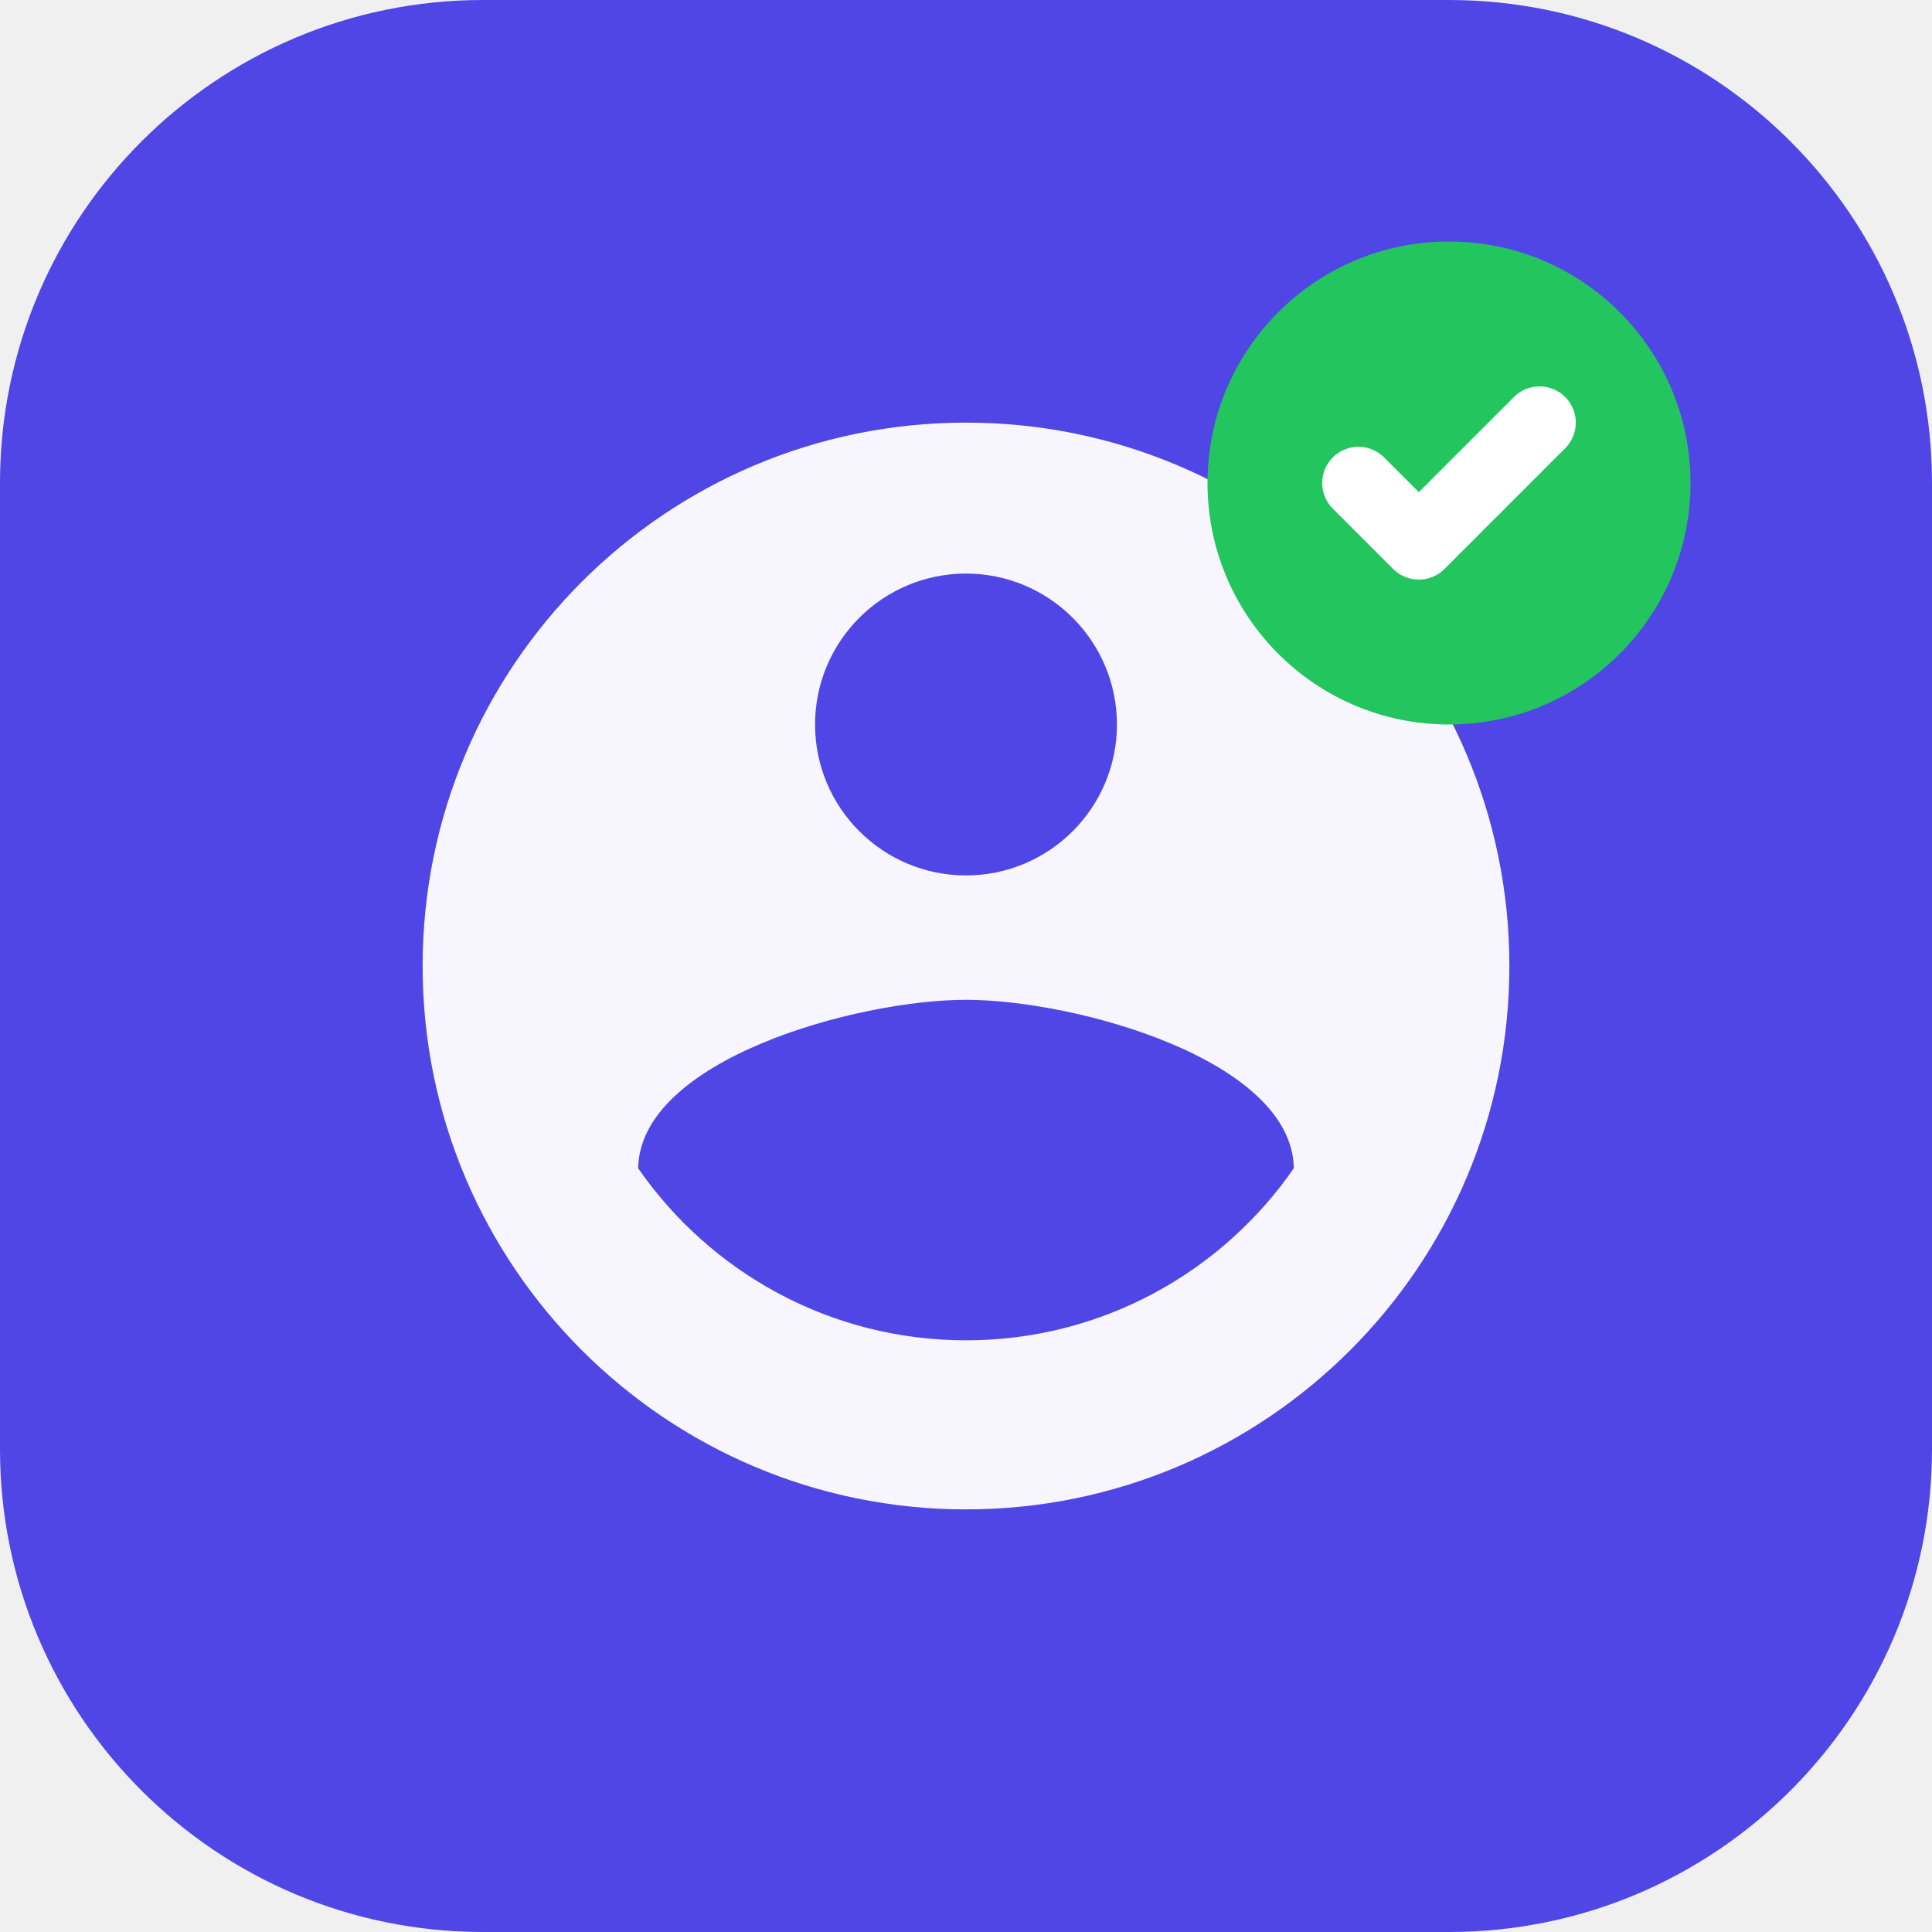
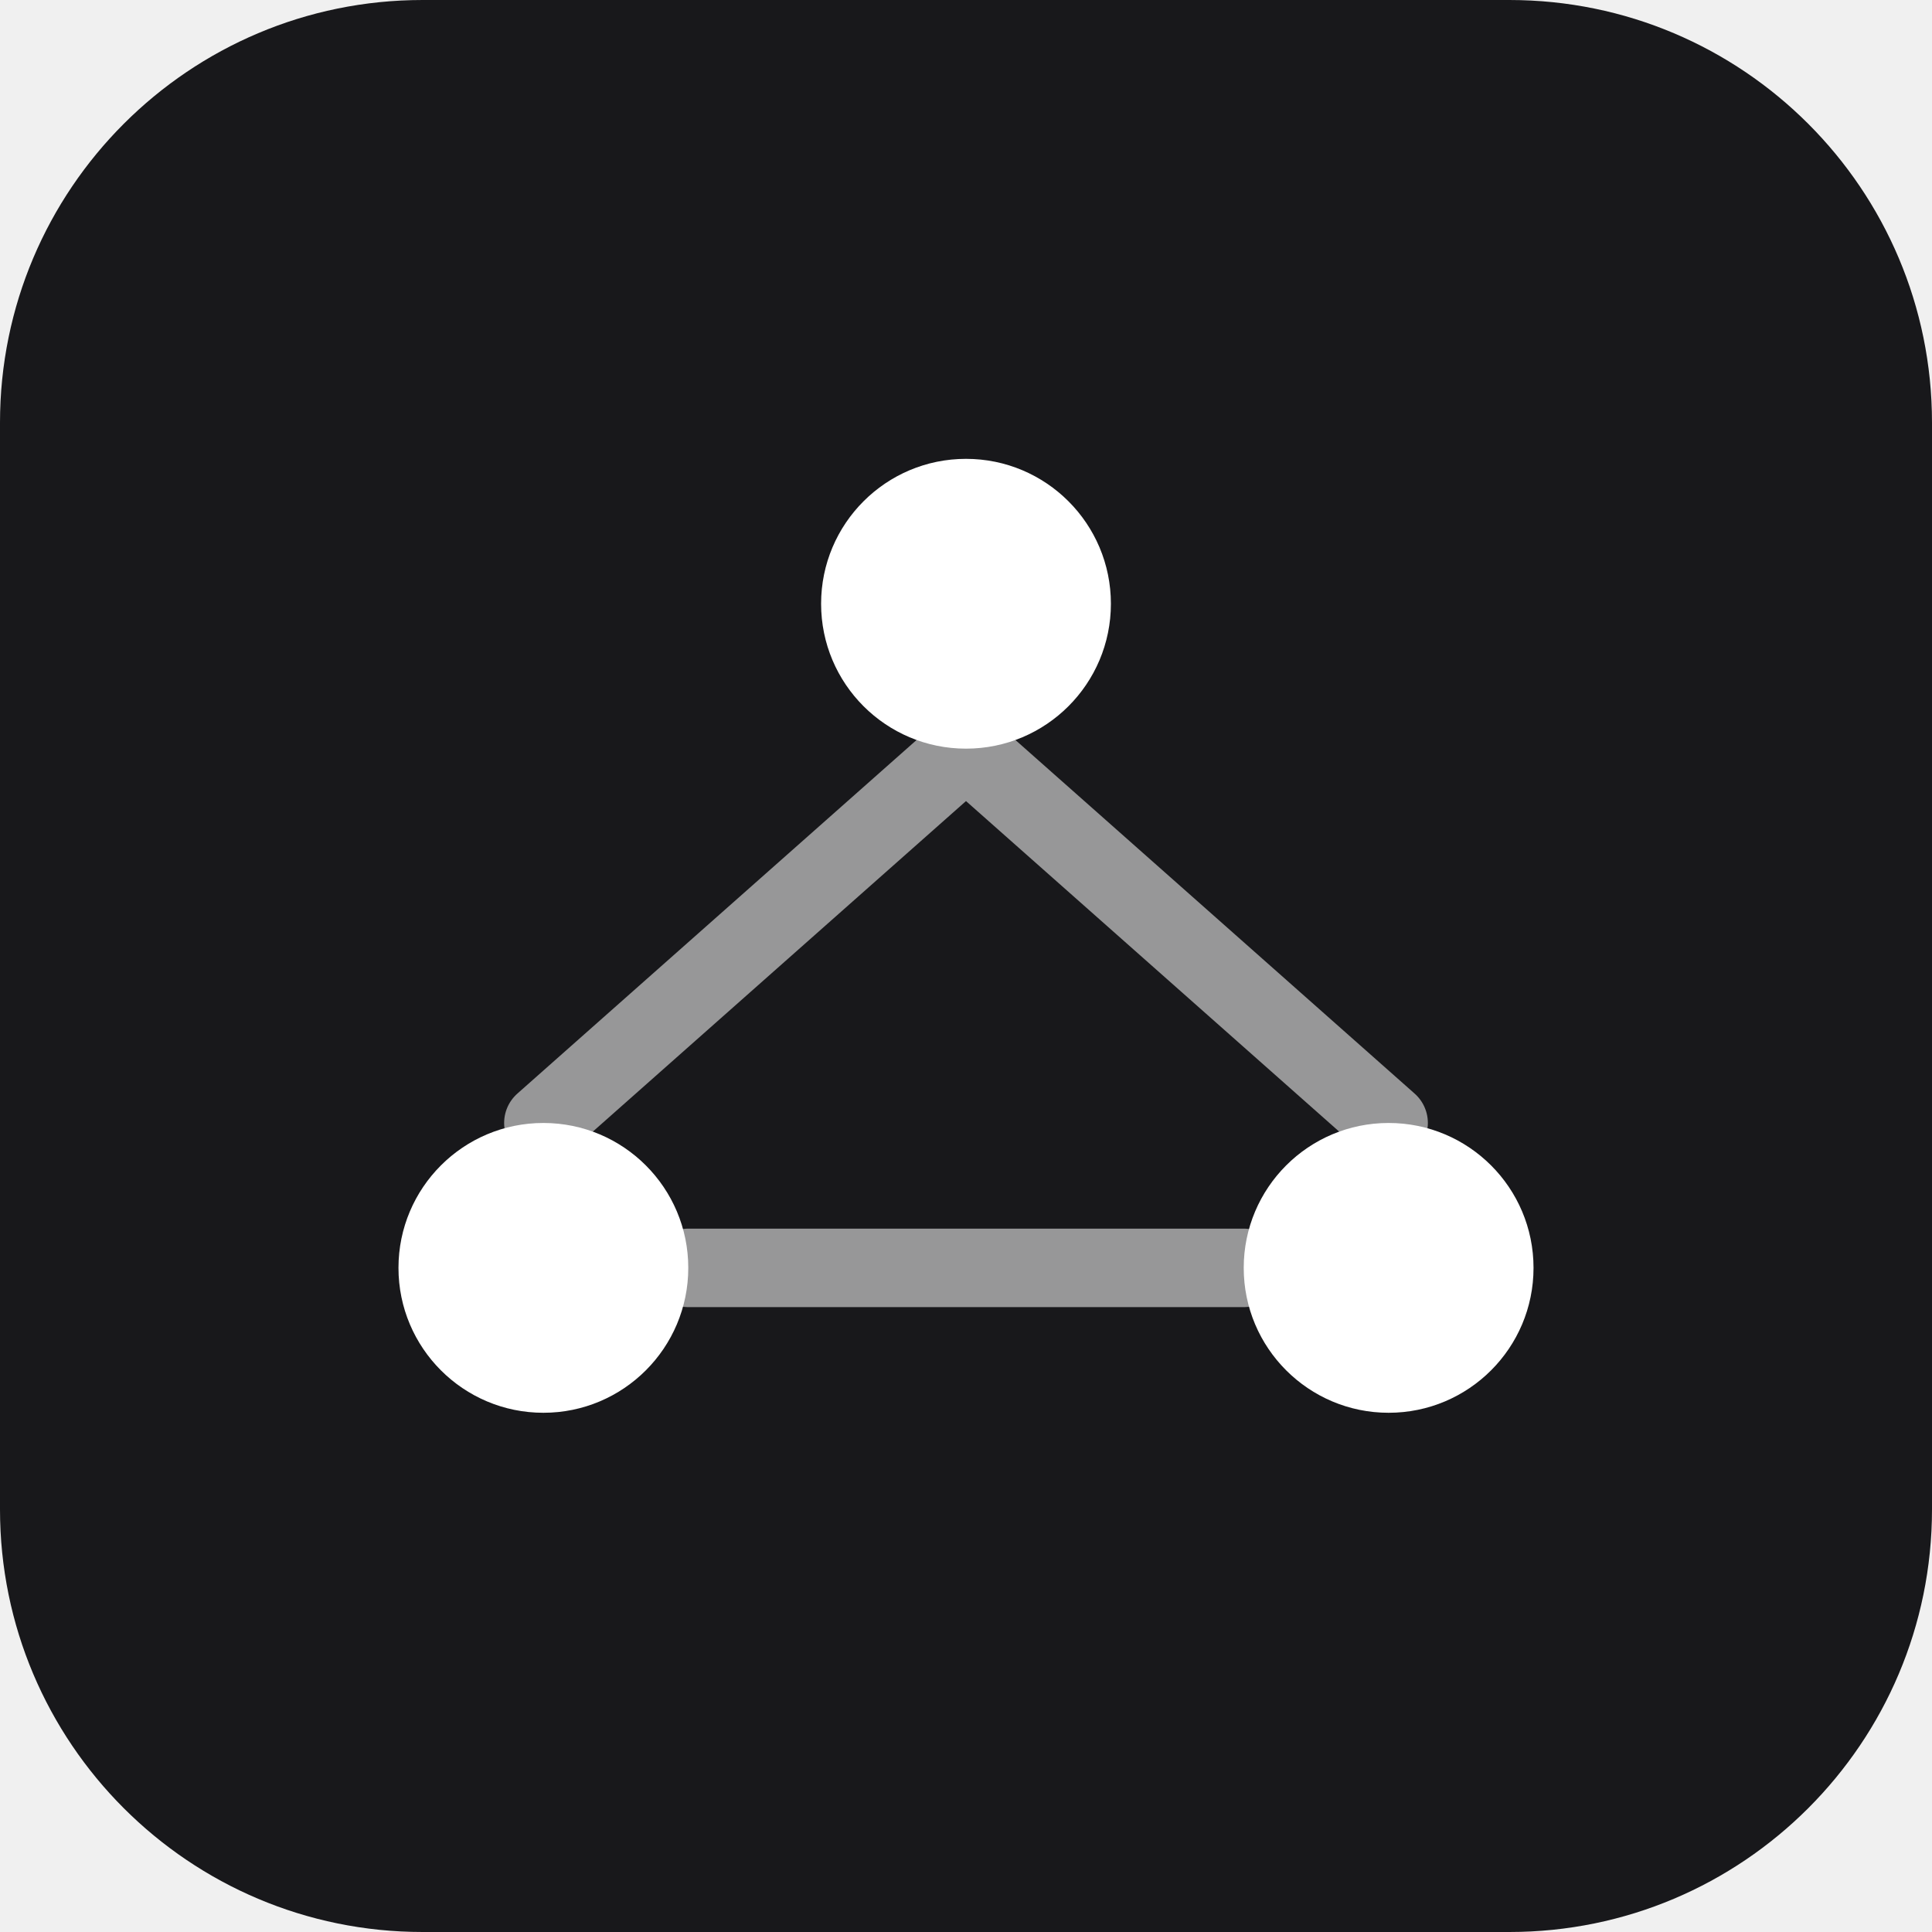
<svg xmlns="http://www.w3.org/2000/svg" viewBox="0 0 32 32" fill="none">
-   <defs>
-     <linearGradient id="bg" x1="0" y1="0" x2="32" y2="32">
-       <stop offset="0%" stop-color="#4F46E5" />
-       <stop offset="100%" stop-color="#7C3AED" />
-     </linearGradient>
-   </defs>
-   <rect width="32" height="32" rx="8" fill="url(#bg)" />
-   <path d="M16 7C11.03 7 7 11.03 7 16s4.03 9 9 9 9-4.03 9-9-4.03-9-9-9zm0 2.5c1.38 0 2.5 1.12 2.5 2.5s-1.12 2.5-2.5 2.5-2.5-1.12-2.5-2.5 1.12-2.5 2.5-2.5zm0 12.7c-2.25 0-4.24-1.13-5.43-2.85.03-1.8 3.62-2.79 5.43-2.79s5.4.99 5.43 2.79c-1.19 1.72-3.18 2.85-5.43 2.85z" fill="rgba(255,255,255,0.95)" />
-   <circle cx="24" cy="8" r="4" fill="#22C55E" />
-   <path d="M22.5 8l1 1 2-2" stroke="white" stroke-width="1.2" stroke-linecap="round" stroke-linejoin="round" fill="none" />
+   <rect width="32" height="32" rx="7" fill="#18181B" />
+   <circle cx="16" cy="10" r="2.4" fill="#fff" />
+   <circle cx="9" cy="21" r="2.4" fill="#fff" />
+   <circle cx="23" cy="21" r="2.4" fill="#fff" />
+   <path d="M16 12.4 9 18.6M16 12.4l7 6.2M11.4 21h9.2" stroke="#fff" stroke-width="1.3" stroke-linecap="round" opacity="0.55" />
</svg>
